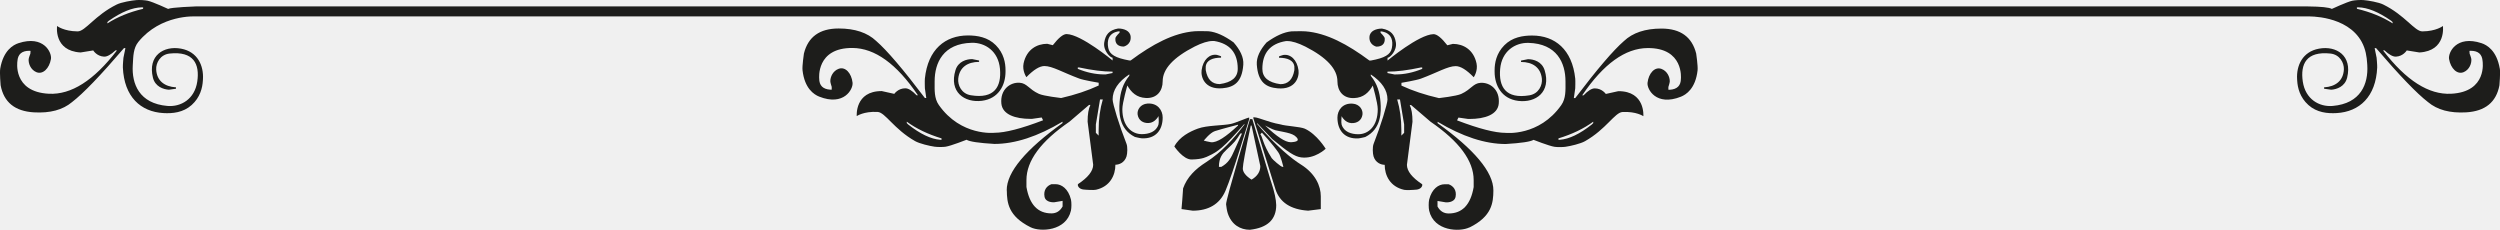
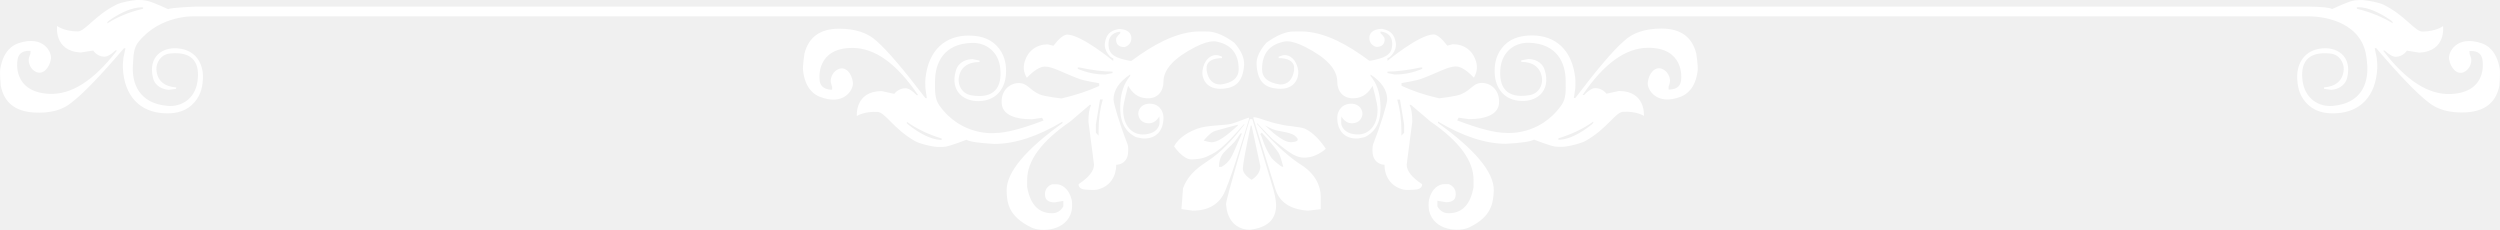
- <svg xmlns="http://www.w3.org/2000/svg" id="Layer_2" data-name="Layer 2" viewBox="0 0 1742.15 160.12">
-   <defs>
-     <style>
-       .cls-1 {
-         fill: #1d1d1b;
-         stroke-width: 0px;
-       }
-     </style>
-   </defs>
-   <g id="Capa_1" data-name="Capa 1">
+ <svg xmlns="http://www.w3.org/2000/svg" version="1.1" id="Layer_2_00000021103790879935262160000015274583515648006545_" x="0px" y="0px" viewBox="0 0 1742.2 160.1" style="enable-background:new 0 0 1742.2 160.1;" xml:space="preserve">
+   <style type="text/css">
+ 	.st0{fill:#FFFFFF;}
+ </style>
+   <g id="Capa_1">
    <g>
      <g>
        <g>
-           <path class="cls-1" d="M1024.03,158.44c-6.8,3.37-24.8,2.71-28.1-11.62-.43-1.89-.46-5.87,0-7.75,1.85-7.52,6.62-10.66,10.66-10.66h2.91c3.23,1.13,5.7,4.12,4.84,8.72-.81,4.35-6.78,3.88-6.78,3.88l-5.81-.97v3.88c1.78,3.23,4.36,4.84,7.75,4.84,9.53,0,15.34-6.14,17.44-18.41v-4.84c0-13.4-10.01-26.96-30.04-40.69l-13.56-11.62h-.97c1.29,2.58,1.94,6.46,1.94,11.62l-3.88,30.03c0,4.36,3.55,8.88,10.66,13.56v.97c-.64,1.94-2.58,2.91-5.81,2.91,0,0-5.13.37-6.78,0-9.73-2.15-13.56-10.01-13.56-17.44-2.42,0-6.31-1.29-7.75-5.81-.66-2.08-.8-6.69,0-8.72,5.08-12.92,9.69-27.93,9.69-31,0-6.46-3.88-12.27-11.63-17.44v.97c4.52,5.49,6.28,11.64,6.78,18.41.49,6.6.72,18.55-10.66,24.22,0,0-3.61.91-4.84.97-9.73.48-14.53-5.81-14.53-14.53,0-4.84,3.39-10.24,10.66-9.69,4.84.37,7.32,4.4,6.78,7.75-.65,4.03-3.88,6.02-7.75,5.81-4.49-.24-6.78-4.84-6.78-4.84,0,0-.41,4.42,0,5.81,1.52,5.16,6.78,6.78,11.63,6.78,7.11,0,13.56-5.65,13.56-17.44,0-4.42-3.48-16.47-3.48-16.47-2.74,4.84-6.5,8.45-12.99,8.72-7.85.34-11.63-5.17-11.63-11.63,0-8.56-7.43-16.63-22.28-24.22-5.17-2.58-9.36-3.88-12.59-3.88h-.97c-10.98,1.78-16.47,8.24-16.47,19.38,0,5.98,4.2,9.53,12.59,10.66,5.33,0,8.56-3.23,9.69-9.69,0,0,.12-2.19,0-2.91-.65-4.03-4.84-5.81-10.65-5.81v-.97s2.15-.85,2.9-.97c5.1-.83,9.68,3.36,10.66,10.66.64,4.8-2.15,13.67-14.53,12.59-7.88-.69-13.65-3.98-14.53-16.47-.36-5.15,2.26-10.33,6.78-15.5,6.46-4.68,12.27-7.27,17.44-7.75,0,0,7.27-.19,9.69,0,14.66,1.13,29.39,9.05,44.57,20.35h.97c9.69-1.78,13.77-4.11,14.66-8.71,2.21-11.48-7.87-11.63-7.87-11.63v.97s2.81,2.67,2.91,3.88c.3,3.9-1.94,5.81-5.81,5.81,0,0-5.21-1.12-4.84-6.78.28-4.32,4.84-5.81,8.72-5.81,6.46,1.13,8.84,4.43,9.69,9.69.91,5.65-4.2,10.66-5.81,10.66v1.94s21.75-18.11,31.97-18.41c2.42-.07,5.65,2.59,9.69,7.75l3.88-.97c7.27,0,14.41,4.01,16.47,13.56,1.13,5.27-1.94,9.69-1.94,9.69-5.01-5.17-9.2-7.75-12.6-7.75-5.49,0-12.84,4.5-24.22,8.72-3.25,1.2-13.56,2.91-13.56,2.91v1.94c7.59,3.55,16.31,6.46,26.16,8.72,0,0,12.09-1.35,15.5-2.91,7.07-3.23,8.26-7.45,13.56-7.75,6.45-.36,13.54,4.7,12.59,14.53-.73,7.64-9.69,10.66-20.34,10.66h-.97l-6.78-.97-.97,1.94c15.18,5.81,26.48,8.72,33.91,8.72,0,0,23.3,2.62,38.75-19.38,3.26-4.64,2.91-10.5,2.91-15.5v-.97c0-12.92-6.02-26.38-25.83-26.86-9.36-.23-18.61,5.83-19.7,18.14-1.1,12.4,3.79,21.15,20.35,18.41,6.56-1.09,9.21-7.13,8.72-11.62-.84-7.81-6.46-11.63-14.53-11.63v-.97l4.85-.97c3.87,0,9.73,1.58,11.62,7.75,4.61,15.04-6.16,22.84-18.41,21.31-11.61-1.44-16.47-10.82-16.47-20.35v-.97c0-5.01,1.15-11.74,6.78-17.44,5.54-5.61,12.92-6.78,19.38-6.78,15.83,0,27.92,9.69,30.03,30.03.17,1.69,0,6.78,0,6.78l-.97,6.78h.97c15.18-20.02,26.48-33.26,33.91-39.72,6.14-5.81,14.86-8.72,26.16-8.72,13.24,0,21.31,5.81,24.22,17.44,0,0,1.29,8.73.97,11.63-1.43,12.79-8.02,16.97-11.63,18.41-17.2,6.85-23.75-5.19-23.25-9.69.73-6.58,4.99-11.42,9.69-9.69,3.98,1.46,5.87,5.59,5.81,8.72-.02,1-.97,3.88-.97,3.88v1.94h.97c5.17-.32,7.75-2.91,7.75-7.75,0,0,2.24-21.55-23.25-21.31-15.5.14-30.68,10.98-45.54,32.94h.97c3.07-3.23,5.65-4.83,7.75-4.84,5.09-.04,7.75,3.88,7.75,3.88l8.72-1.94c18.92-.05,17.44,17.44,17.44,17.44,0,0-4.87-3.42-14.53-2.91-5.36.29-11.34,11.96-26.16,20.35-3.07,1.74-10.07,3.39-13.56,3.88-1.92.27-5.84.31-7.75,0-3.78-.61-14.53-4.84-14.53-4.84-2.1,1.29-8.56,2.26-19.38,2.91-14.37,0-30.19-5.17-47.47-15.5v.97c25.19,18.09,38.99,34.02,38.87,46.94-.08,8.52-.98,17.99-16.59,25.72ZM1110.25,84.81c-6.62,4.85-14.69,8.72-24.22,11.63v.97h.97c6.46-.48,13.89-4.04,22.28-10.66l.97-.97v-.97ZM991.09,47.99v-.97h-.97c-9.04,1.94-16.79,2.91-23.25,2.91v.97l4.84.97h.97c5.97,0,12.11-1.29,18.41-3.88ZM978.49,92.56v-5.81l-2.91-17.44h-1.94c1.94,6.46,2.91,13.56,2.91,21.31v3.88l1.94-1.94Z" />
-           <path class="cls-1" d="M701.54,132.71c-.12-12.92,13.68-28.85,38.87-46.94v-.97c-17.28,10.34-33.1,15.5-47.47,15.5-10.82-.64-17.28-1.61-19.38-2.91,0,0-10.75,4.23-14.53,4.84-1.91.31-5.83.27-7.75,0-3.49-.49-10.49-2.14-13.56-3.88-14.81-8.38-20.8-20.06-26.16-20.35-9.67-.52-14.53,2.91-14.53,2.91,0,0-1.48-17.49,17.44-17.44l8.72,1.94s2.66-3.91,7.75-3.88c2.1.02,4.68,1.62,7.75,4.84h.97c-14.86-21.96-30.04-32.8-45.54-32.94-25.5-.23-23.25,21.31-23.25,21.31,0,4.84,2.58,7.43,7.75,7.75h.97v-1.94s-.95-2.88-.97-3.88c-.06-3.13,1.83-7.26,5.81-8.72,4.7-1.73,8.96,3.11,9.69,9.69.5,4.49-6.05,16.53-23.25,9.69-3.6-1.43-10.2-5.62-11.62-18.41-.33-2.9.97-11.63.97-11.63,2.9-11.63,10.98-17.44,24.22-17.44,11.3,0,20.02,2.91,26.16,8.72,7.43,6.46,18.73,19.7,33.91,39.72h.97l-.97-6.78s-.17-5.1,0-6.78c2.11-20.35,14.21-30.03,30.04-30.03,6.46,0,13.83,1.17,19.38,6.78,5.64,5.7,6.78,12.43,6.78,17.44v.97c0,9.53-4.86,18.9-16.47,20.35-12.25,1.52-23.02-6.27-18.41-21.31,1.89-6.18,7.75-7.75,11.63-7.75l4.84.97v.97c-8.08,0-13.69,3.82-14.53,11.63-.49,4.49,2.16,10.54,8.72,11.62,16.55,2.75,21.45-6,20.35-18.41-1.09-12.31-10.34-18.37-19.7-18.14-19.82.48-25.83,13.95-25.83,26.86v.97c0,5.01-.35,10.86,2.91,15.5,15.45,22,38.75,19.38,38.75,19.38,7.43,0,18.73-2.9,33.91-8.72l-.97-1.94-6.78.97h-.97c-10.66,0-19.61-3.01-20.35-10.66-.94-9.84,6.15-14.9,12.6-14.53,5.31.3,6.49,4.52,13.56,7.75,3.41,1.55,15.5,2.91,15.5,2.91,9.85-2.26,18.57-5.17,26.16-8.72v-1.94s-10.31-1.7-13.56-2.91c-11.38-4.22-18.73-8.72-24.22-8.72-3.39,0-7.59,2.59-12.6,7.75,0,0-3.07-4.42-1.94-9.69,2.06-9.55,9.21-13.56,16.47-13.56l3.88.97c4.04-5.17,7.27-7.82,9.69-7.75,10.22.3,31.97,18.41,31.97,18.41v-1.94c-1.62,0-6.73-5.01-5.81-10.66.85-5.26,3.23-8.56,9.69-9.69,3.88,0,8.44,1.49,8.72,5.81.37,5.67-4.84,6.78-4.84,6.78-3.88,0-6.12-1.92-5.81-5.81.09-1.21,2.91-3.88,2.91-3.88v-.97s-10.09.15-7.88,11.63c.89,4.6,4.97,6.94,14.66,8.71h.97c15.18-11.3,29.9-19.21,44.57-20.35,2.42-.19,9.69,0,9.69,0,5.17.48,10.98,3.07,17.44,7.75,4.52,5.17,7.14,10.35,6.78,15.5-.88,12.49-6.65,15.78-14.53,16.47-12.39,1.08-15.18-7.79-14.53-12.59.98-7.3,5.56-11.49,10.66-10.66.75.12,2.9.97,2.9.97v.97c-5.81,0-10,1.78-10.66,5.81-.12.72,0,2.91,0,2.91,1.13,6.46,4.36,9.69,9.69,9.69,8.39-1.13,12.59-4.68,12.59-10.66,0-11.14-5.49-17.6-16.47-19.38h-.97c-3.23,0-7.43,1.29-12.59,3.88-14.86,7.59-22.28,15.66-22.28,24.22,0,6.46-3.78,11.96-11.63,11.63-6.49-.28-10.25-3.88-12.99-8.72,0,0-3.48,12.05-3.48,16.47,0,11.79,6.46,17.44,13.56,17.44,4.85,0,10.11-1.62,11.63-6.78.41-1.39,0-5.81,0-5.81,0,0-2.29,4.61-6.78,4.84-3.87.21-7.1-1.78-7.75-5.81-.54-3.35,1.94-7.38,6.78-7.75,7.26-.55,10.66,4.84,10.66,9.69,0,8.72-4.81,15.01-14.53,14.53-1.23-.06-4.84-.97-4.84-.97-11.38-5.67-11.14-17.62-10.66-24.22.5-6.77,2.26-12.92,6.78-18.41v-.97c-7.75,5.17-11.63,10.98-11.63,17.44,0,3.07,4.6,18.08,9.69,31,.8,2.03.66,6.64,0,8.72-1.44,4.53-5.33,5.81-7.75,5.81,0,7.43-3.83,15.29-13.56,17.44-1.65.37-6.78,0-6.78,0-3.23,0-5.17-.97-5.81-2.91v-.97c7.1-4.68,10.66-9.2,10.66-13.56l-3.88-30.03c0-5.17.64-9.04,1.94-11.62h-.97l-13.56,11.62c-20.02,13.73-30.03,27.29-30.03,40.69v4.84c2.1,12.27,7.91,18.41,17.44,18.41,3.39,0,5.97-1.62,7.75-4.84v-3.88l-5.81.97s-5.98.47-6.78-3.88c-.86-4.61,1.61-7.59,4.84-8.72h2.91c4.04,0,8.81,3.14,10.66,10.66.46,1.88.43,5.86,0,7.75-3.3,14.33-21.3,14.99-28.1,11.62-15.61-7.73-16.51-17.21-16.59-25.72ZM631.9,85.77l.97.97c8.39,6.62,15.82,10.17,22.28,10.66h.97v-.97c-9.53-2.91-17.6-6.78-24.22-11.63v.97ZM769.48,51.86h.97l4.84-.97v-.97c-6.46,0-14.21-.97-23.25-2.91h-.97v.97c6.3,2.59,12.43,3.88,18.41,3.88ZM765.6,94.5v-3.88c0-7.75.97-14.86,2.91-21.31h-1.94l-2.91,17.44v5.81l1.94,1.94Z" />
+           <path class="st0" d="M1024,158.4c-6.8,3.4-24.8,2.7-28.1-11.6c-0.4-1.9-0.5-5.9,0-7.8c1.8-7.5,6.6-10.7,10.7-10.7h2.9      c3.2,1.1,5.7,4.1,4.8,8.7c-0.8,4.4-6.8,3.9-6.8,3.9l-5.8-1v3.9c1.8,3.2,4.4,4.8,7.8,4.8c9.5,0,15.3-6.1,17.4-18.4v-4.8      c0-13.4-10-27-30-40.7l-13.6-11.6h-1c1.3,2.6,1.9,6.5,1.9,11.6l-3.9,30c0,4.4,3.5,8.9,10.7,13.6v1c-0.6,1.9-2.6,2.9-5.8,2.9      c0,0-5.1,0.4-6.8,0c-9.7-2.1-13.6-10-13.6-17.4c-2.4,0-6.3-1.3-7.8-5.8c-0.7-2.1-0.8-6.7,0-8.7c5.1-12.9,9.7-27.9,9.7-31      c0-6.5-3.9-12.3-11.6-17.4v1c4.5,5.5,6.3,11.6,6.8,18.4c0.5,6.6,0.7,18.6-10.7,24.2c0,0-3.6,0.9-4.8,1      c-9.7,0.5-14.5-5.8-14.5-14.5c0-4.8,3.4-10.2,10.7-9.7c4.8,0.4,7.3,4.4,6.8,7.8c-0.7,4-3.9,6-7.8,5.8c-4.5-0.2-6.8-4.8-6.8-4.8      s-0.4,4.4,0,5.8c1.5,5.2,6.8,6.8,11.6,6.8c7.1,0,13.6-5.7,13.6-17.4c0-4.4-3.5-16.5-3.5-16.5c-2.7,4.8-6.5,8.4-13,8.7      c-7.8,0.3-11.6-5.2-11.6-11.6c0-8.6-7.4-16.6-22.3-24.2c-5.2-2.6-9.4-3.9-12.6-3.9h-1c-11,1.8-16.5,8.2-16.5,19.4      c0,6,4.2,9.5,12.6,10.7c5.3,0,8.6-3.2,9.7-9.7c0,0,0.1-2.2,0-2.9c-0.7-4-4.8-5.8-10.7-5.8v-1c0,0,2.2-0.8,2.9-1      c5.1-0.8,9.7,3.4,10.7,10.7c0.6,4.8-2.2,13.7-14.5,12.6c-7.9-0.7-13.7-4-14.5-16.5c-0.4-5.2,2.3-10.3,6.8-15.5      c6.5-4.7,12.3-7.3,17.4-7.8c0,0,7.3-0.2,9.7,0c14.7,1.1,29.4,9,44.6,20.3h1c9.7-1.8,13.8-4.1,14.7-8.7      c2.2-11.5-7.9-11.6-7.9-11.6v1c0,0,2.8,2.7,2.9,3.9c0.3,3.9-1.9,5.8-5.8,5.8c0,0-5.2-1.1-4.8-6.8c0.3-4.3,4.8-5.8,8.7-5.8      c6.5,1.1,8.8,4.4,9.7,9.7c0.9,5.7-4.2,10.7-5.8,10.7v1.9c0,0,21.8-18.1,32-18.4c2.4-0.1,5.7,2.6,9.7,7.8l3.9-1      c7.3,0,14.4,4,16.5,13.6c1.1,5.3-1.9,9.7-1.9,9.7c-5-5.2-9.2-7.8-12.6-7.8c-5.5,0-12.8,4.5-24.2,8.7c-3.2,1.2-13.6,2.9-13.6,2.9      v1.9c7.6,3.5,16.3,6.5,26.2,8.7c0,0,12.1-1.3,15.5-2.9c7.1-3.2,8.3-7.5,13.6-7.8c6.4-0.4,13.5,4.7,12.6,14.5      c-0.7,7.6-9.7,10.7-20.3,10.7h-1l-6.8-1l-1,1.9c15.2,5.8,26.5,8.7,33.9,8.7c0,0,23.3,2.6,38.8-19.4c3.3-4.6,2.9-10.5,2.9-15.5      v-1c0-12.9-6-26.4-25.8-26.9c-9.4-0.2-18.6,5.8-19.7,18.1c-1.1,12.4,3.8,21.2,20.3,18.4c6.6-1.1,9.2-7.1,8.7-11.6      c-0.8-7.8-6.5-11.6-14.5-11.6v-1l4.8-1c3.9,0,9.7,1.6,11.6,7.8c4.6,15-6.2,22.8-18.4,21.3c-11.6-1.4-16.5-10.8-16.5-20.3v-1      c0-5,1.2-11.7,6.8-17.4c5.5-5.6,12.9-6.8,19.4-6.8c15.8,0,27.9,9.7,30,30c0.2,1.7,0,6.8,0,6.8l-1,6.8h1      c15.2-20,26.5-33.3,33.9-39.7c6.1-5.8,14.9-8.7,26.2-8.7c13.2,0,21.3,5.8,24.2,17.4c0,0,1.3,8.7,1,11.6      c-1.4,12.8-8,17-11.6,18.4c-17.2,6.8-23.8-5.2-23.2-9.7c0.7-6.6,5-11.4,9.7-9.7c4,1.5,5.9,5.6,5.8,8.7c0,1-1,3.9-1,3.9v1.9h1      c5.2-0.3,7.8-2.9,7.8-7.8c0,0,2.2-21.5-23.2-21.3c-15.5,0.1-30.7,11-45.5,32.9h1c3.1-3.2,5.7-4.8,7.8-4.8c5.1,0,7.8,3.9,7.8,3.9      l8.7-1.9c18.9,0,17.4,17.4,17.4,17.4s-4.9-3.4-14.5-2.9c-5.4,0.3-11.3,12-26.2,20.3c-3.1,1.7-10.1,3.4-13.6,3.9      c-1.9,0.3-5.8,0.3-7.8,0c-3.8-0.6-14.5-4.8-14.5-4.8c-2.1,1.3-8.6,2.3-19.4,2.9c-14.4,0-30.2-5.2-47.5-15.5v1      c25.2,18.1,39,34,38.9,46.9C1040.6,141.3,1039.7,150.8,1024,158.4L1024,158.4z M1110.2,84.8c-6.6,4.8-14.7,8.7-24.2,11.6v1h1      c6.5-0.5,13.9-4,22.3-10.7l1-1V84.8z M991.1,48v-1h-1c-9,1.9-16.8,2.9-23.2,2.9v1l4.8,1h1C978.7,51.9,984.8,50.6,991.1,48z       M978.5,92.6v-5.8l-2.9-17.4h-1.9c1.9,6.5,2.9,13.6,2.9,21.3v3.9C976.5,94.5,978.5,92.6,978.5,92.6z" />
+           <path class="st0" d="M701.5,132.7c-0.1-12.9,13.7-28.8,38.9-46.9v-1c-17.3,10.3-33.1,15.5-47.5,15.5      c-10.8-0.6-17.3-1.6-19.4-2.9c0,0-10.8,4.2-14.5,4.8c-1.9,0.3-5.8,0.3-7.8,0c-3.5-0.5-10.5-2.1-13.6-3.9      C622.9,90,616.9,78.3,611.6,78c-9.7-0.5-14.5,2.9-14.5,2.9s-1.5-17.5,17.4-17.4l8.7,1.9c0,0,2.7-3.9,7.8-3.9      c2.1,0,4.7,1.6,7.8,4.8h1c-14.9-22-30-32.8-45.5-32.9c-25.5-0.2-23.2,21.3-23.2,21.3c0,4.8,2.6,7.4,7.8,7.8h1v-1.9      c0,0-1-2.9-1-3.9c-0.1-3.1,1.8-7.3,5.8-8.7c4.7-1.7,9,3.1,9.7,9.7c0.5,4.5-6,16.5-23.2,9.7c-3.6-1.4-10.2-5.6-11.6-18.4      c-0.3-2.9,1-11.6,1-11.6c2.9-11.6,11-17.4,24.2-17.4c11.3,0,20,2.9,26.2,8.7c7.4,6.5,18.7,19.7,33.9,39.7h1l-1-6.8      c0,0-0.2-5.1,0-6.8c2.1-20.3,14.2-30,30-30c6.5,0,13.8,1.2,19.4,6.8c5.6,5.7,6.8,12.4,6.8,17.4v1c0,9.5-4.9,18.9-16.5,20.3      c-12.2,1.5-23-6.3-18.4-21.3c1.9-6.2,7.8-7.8,11.6-7.8l4.8,1v1c-8.1,0-13.7,3.8-14.5,11.6c-0.5,4.5,2.2,10.5,8.7,11.6      c16.5,2.8,21.5-6,20.3-18.4c-1.1-12.3-10.3-18.4-19.7-18.1c-19.8,0.5-25.8,14-25.8,26.9v1c0,5-0.3,10.9,2.9,15.5      c15.5,22,38.8,19.4,38.8,19.4c7.4,0,18.7-2.9,33.9-8.7l-1-1.9l-6.8,1h-1c-10.7,0-19.6-3-20.3-10.7c-0.9-9.8,6.2-14.9,12.6-14.5      c5.3,0.3,6.5,4.5,13.6,7.8c3.4,1.6,15.5,2.9,15.5,2.9c9.8-2.3,18.6-5.2,26.2-8.7v-1.9c0,0-10.3-1.7-13.6-2.9      c-11.4-4.2-18.7-8.7-24.2-8.7c-3.4,0-7.6,2.6-12.6,7.8c0,0-3.1-4.4-1.9-9.7c2.1-9.5,9.2-13.6,16.5-13.6l3.9,1      c4-5.2,7.3-7.8,9.7-7.8c10.2,0.3,32,18.4,32,18.4v-1.9c-1.6,0-6.7-5-5.8-10.7c0.8-5.3,3.2-8.6,9.7-9.7c3.9,0,8.4,1.5,8.7,5.8      c0.4,5.7-4.8,6.8-4.8,6.8c-3.9,0-6.1-1.9-5.8-5.8c0.1-1.2,2.9-3.9,2.9-3.9v-1c0,0-10.1,0.1-7.9,11.6c0.9,4.6,5,6.9,14.7,8.7h1      c15.2-11.3,29.9-19.2,44.6-20.4c2.4-0.2,9.7,0,9.7,0c5.2,0.5,11,3.1,17.4,7.8c4.5,5.2,7.1,10.4,6.8,15.5      c-0.9,12.5-6.7,15.8-14.5,16.5c-12.4,1.1-15.2-7.8-14.5-12.6c1-7.3,5.6-11.5,10.7-10.7c0.8,0.1,2.9,1,2.9,1v1      c-5.8,0-10,1.8-10.7,5.8c-0.1,0.7,0,2.9,0,2.9c1.1,6.5,4.4,9.7,9.7,9.7c8.4-1.1,12.6-4.7,12.6-10.7c0-11.1-5.5-17.6-16.5-19.4      h-1c-3.2,0-7.4,1.3-12.6,3.9c-14.9,7.6-22.3,15.7-22.3,24.2c0,6.5-3.8,12-11.6,11.6c-6.5-0.3-10.2-3.9-13-8.7      c0,0-3.5,12.1-3.5,16.5c0,11.8,6.5,17.4,13.6,17.4c4.8,0,10.1-1.6,11.6-6.8c0.4-1.4,0-5.8,0-5.8s-2.3,4.6-6.8,4.8      c-3.9,0.2-7.1-1.8-7.8-5.8c-0.5-3.3,1.9-7.4,6.8-7.8c7.3-0.6,10.7,4.8,10.7,9.7c0,8.7-4.8,15-14.5,14.5c-1.2-0.1-4.8-1-4.8-1      c-11.4-5.7-11.1-17.6-10.7-24.2c0.5-6.8,2.3-12.9,6.8-18.4v-1c-7.8,5.2-11.6,11-11.6,17.4c0,3.1,4.6,18.1,9.7,31      c0.8,2,0.7,6.6,0,8.7c-1.4,4.5-5.3,5.8-7.8,5.8c0,7.4-3.8,15.3-13.6,17.4c-1.7,0.4-6.8,0-6.8,0c-3.2,0-5.2-1-5.8-2.9v-1      c7.1-4.7,10.7-9.2,10.7-13.6l-3.9-30c0-5.2,0.6-9,1.9-11.6h-1l-13.6,11.6c-20,13.7-30,27.3-30,40.7v4.8      c2.1,12.3,7.9,18.4,17.4,18.4c3.4,0,6-1.6,7.8-4.8V140l-5.8,1c0,0-6,0.5-6.8-3.9c-0.9-4.6,1.6-7.6,4.8-8.7h2.9      c4,0,8.8,3.1,10.7,10.7c0.5,1.9,0.4,5.9,0,7.8c-3.3,14.3-21.3,15-28.1,11.6C702.6,150.7,701.7,141.2,701.5,132.7L701.5,132.7z       M631.9,85.8l1,1c8.4,6.6,15.8,10.2,22.3,10.7h1v-1c-9.5-2.9-17.6-6.8-24.2-11.6V85.8z M769.5,51.9h1l4.8-1v-1      c-6.5,0-14.2-1-23.2-2.9h-1v1C757.4,50.6,763.5,51.9,769.5,51.9z M765.6,94.5v-3.9c0-7.8,1-14.9,2.9-21.3h-1.9l-2.9,17.4v5.8      C763.7,92.6,765.6,94.5,765.6,94.5z" />
        </g>
-         <path class="cls-1" d="M911.54,146.81c-12.2-.83-19.78-5.82-22.74-14.97l-15.53-49.92c1.76-1.11,9.82,3.2,19.06,4.77,3.24,1.11,13.89,1.58,16.98,3,8.4,3.86,14.5,13.98,14.5,13.98,0,0-7.58,7.31-17.12,6.01-4.6-.63-9.06-3.66-20.12-12.79l-10.54-11.09v.55c13.5,15.72,24.12,24.3,30.51,28.29,10.14,6.34,13.87,14.98,13.87,22.19v8.88l-8.87,1.11ZM904.33,97.44v-.56c-2.22-4.07-7.59-4.36-15.53-6.1-1.94-.43-7.21-3.33-7.21-3.33,8.13,7.76,14.05,11.65,17.75,11.65h.55c2.96-.18,4.44-.74,4.44-1.66ZM894.35,116.3s-1.89-7.64-3.32-9.76c-4.21-6.22-11.65-14.09-11.65-14.09l-1.11,1.11c1.66,1.85,1.53,6.58,7.93,16.64.59.94,6.4,6.1,7.6,6.1h.55ZM871.05,160.12c-6.66,0-12.89-3.46-15.53-11.65-.48-1.47-.97-4.56-1.11-6.1-.27-3.04,16.64-59.35,16.64-59.35h1.66l12.76,42.71.55,1.66c2.13,6.47,3.24,11.65,3.33,15.53,0,10.07-6.1,15.81-18.3,17.19ZM878.26,115.75l-6.1-28.29h-.56c-3.7,17.47-5.54,27.45-5.54,29.95s2.03,5.18,6.1,7.77c4.07-2.4,6.1-5.55,6.1-9.43ZM831.11,146.81l-7.77-1.11s1.11-12.67,1.11-14.42c2.78-7.86,8.45-13.43,16.09-18.3,10.75-6.87,19.14-16.27,26.62-26.07v-.56c-14.51,16.64-18.64,19.43-24.96,22.33-1.7.78-4.19,2.31-11.8,2.47-5.91.13-12.06-9.09-12.06-9.09,3.61-6.84,10.98-10.45,16.42-12.45,6.4-2.35,17.3-2.05,22.98-3.25,3.3-.7,11.65-4.44,12.76-4.44v1.11s-11.32,37.93-16.57,50.04c-4.07,9.38-11.99,13.75-22.81,13.75ZM865.5,93.01h-1.11c-3.44,5.4-4.07,6.09-9.43,11.09-2.94,2.74-5.55,5.64-5.55,12.2h1.66c4.75-2.67,6.71-5.84,9.43-12.2,1.2-2.79,4.99-11.09,4.99-11.09ZM862.73,86.91s-10.75,2.75-16.08,4.44c-3.44,1.09-7.77,6.65-7.77,6.65,0,0,3.72.97,4.99,1.11,4.23.46,10.54-3.88,18.86-11.65v-.55Z" />
+         <path class="st0" d="M911.5,146.8c-12.2-0.8-19.8-5.8-22.7-15l-15.5-49.9c1.8-1.1,9.8,3.2,19.1,4.8c3.2,1.1,13.9,1.6,17,3     c8.4,3.9,14.5,14,14.5,14s-7.6,7.3-17.1,6c-4.6-0.6-9.1-3.7-20.1-12.8L876,85.8v0.6c13.5,15.7,24.1,24.3,30.5,28.3     c10.1,6.3,13.9,15,13.9,22.2v8.9L911.5,146.8L911.5,146.8z M904.3,97.4v-0.6c-2.2-4.1-7.6-4.4-15.5-6.1c-1.9-0.4-7.2-3.3-7.2-3.3     c8.1,7.8,14,11.7,17.8,11.7h0.5C902.8,98.9,904.3,98.4,904.3,97.4L904.3,97.4z M894.3,116.3c0,0-1.9-7.6-3.3-9.8     c-4.2-6.2-11.7-14.1-11.7-14.1l-1.1,1.1c1.7,1.8,1.5,6.6,7.9,16.6c0.6,0.9,6.4,6.1,7.6,6.1L894.3,116.3L894.3,116.3z M871,160.1     c-6.7,0-12.9-3.5-15.5-11.6c-0.5-1.5-1-4.6-1.1-6.1C854.1,139.3,871,83,871,83h1.7l12.8,42.7l0.5,1.7c2.1,6.5,3.2,11.6,3.3,15.5     C889.3,153,883.2,158.7,871,160.1L871,160.1z M878.3,115.8l-6.1-28.3h-0.6c-3.7,17.5-5.5,27.5-5.5,30s2,5.2,6.1,7.8     C876.2,122.8,878.3,119.6,878.3,115.8z M831.1,146.8l-7.8-1.1c0,0,1.1-12.7,1.1-14.4c2.8-7.9,8.5-13.4,16.1-18.3     c10.8-6.9,19.1-16.3,26.6-26.1v-0.6c-14.5,16.6-18.6,19.4-25,22.3c-1.7,0.8-4.2,2.3-11.8,2.5c-5.9,0.1-12.1-9.1-12.1-9.1     c3.6-6.8,11-10.4,16.4-12.4c6.4-2.3,17.3-2.1,23-3.2c3.3-0.7,11.7-4.4,12.8-4.4V83c0,0-11.3,37.9-16.6,50     C849.9,142.5,841.9,146.8,831.1,146.8L831.1,146.8z M865.5,93h-1.1c-3.4,5.4-4.1,6.1-9.4,11.1c-2.9,2.7-5.5,5.6-5.5,12.2h1.7     c4.8-2.7,6.7-5.8,9.4-12.2C861.7,101.3,865.5,93,865.5,93L865.5,93z M862.7,86.9c0,0-10.8,2.8-16.1,4.4c-3.4,1.1-7.8,6.7-7.8,6.7     s3.7,1,5,1.1c4.2,0.5,10.5-3.9,18.9-11.7L862.7,86.9L862.7,86.9z" />
      </g>
-       <path class="cls-1" d="M1741.99,47.78c-2.19-12.68-9.02-16.47-12.7-17.69-17.58-5.81-23.4,6.6-22.64,11.05,1.12,6.52,5.66,11.1,10.25,9.1,3.89-1.7,5.53-5.93,5.28-9.05-.08-1-1.2-3.81-1.2-3.81l-.12-1.93.96-.06c5.18.01,7.91,2.44,8.2,7.28,0,0,3.52,21.38-21.95,22.66-15.48.78-31.28-9.14-47.41-30.18l.97-.06c3.26,3.04,5.93,4.48,8.03,4.38,5.09-.26,7.51-4.33,7.51-4.33l8.82,1.42c18.89-1.08,16.37-18.45,16.37-18.45,0,0-4.65,3.71-14.33,3.76-5.37.03-12.04-11.27-27.32-18.76-3.17-1.55-10.25-2.78-13.77-3.06-1.93-.15-5.85.04-7.74.46-3.74.84-14.22,5.7-14.22,5.7-1.97-1.06-7.5-1.63-16.58-1.73v-.02H136.68c-.12,0-17.39.61-19.52,1.75,0,0-10.48-4.86-14.22-5.7-1.89-.42-5.8-.61-7.74-.46-3.52.28-10.6,1.51-13.77,3.06-15.29,7.49-21.95,18.79-27.32,18.76-9.68-.06-14.33-3.76-14.33-3.76,0,0-2.52,17.37,16.37,18.45l8.82-1.42s2.42,4.07,7.51,4.33c2.09.11,4.77-1.33,8.03-4.38l.97.06c-16.13,21.04-31.93,30.96-47.41,30.18-25.46-1.28-21.94-22.66-21.94-22.66.29-4.83,3.02-7.26,8.2-7.28l.96.06-.12,1.93s-1.12,2.82-1.2,3.81c-.25,3.12,1.4,7.35,5.28,9.05,4.58,2,9.13-2.57,10.25-9.1.77-4.46-5.05-16.86-22.64-11.05-3.68,1.22-10.51,5-12.7,17.69-.5,2.88.28,11.66.28,11.66,2.21,11.78,9.92,18.06,23.14,18.85,11.28.67,20.16-1.71,26.63-7.15,7.8-6.01,19.87-18.55,36.21-37.64l.97.06-1.37,6.71s-.48,5.08-.4,6.77c.9,20.44,12.4,30.82,28.2,31.76,6.45.38,13.88-.35,19.74-5.62,5.96-5.36,7.51-12.01,7.81-17.01l.06-.97c.57-9.51-3.73-19.16-15.23-21.29-12.13-2.25-23.35,4.89-19.64,20.18,1.52,6.28,7.28,8.2,11.15,8.43l4.89-.68.06-.97c-8.06-.48-13.44-4.62-13.82-12.47-.22-4.52,2.78-10.39,9.4-11.09,16.69-1.76,21.05,7.27,19.22,19.58-1.82,12.23-11.42,17.72-20.75,16.94-19.75-1.66-24.96-15.46-24.19-28.35l.06-.97c.3-5,.24-10.9,3.82-15.3,15.68-19.28,39.62-17.76,39.62-17.76h1472.41s27.13-.98,37.36,17.76c2.72,4.98,3.53,10.3,3.82,15.3l.06.97c.77,12.89-4.44,26.69-24.19,28.35-9.33.78-18.92-4.71-20.75-16.94-1.83-12.32,2.53-21.34,19.22-19.58,6.62.7,9.61,6.57,9.4,11.09-.38,7.85-5.76,11.99-13.82,12.47l.06.97,4.89.68c3.87-.23,9.62-2.15,11.15-8.43,3.71-15.29-7.51-22.43-19.64-20.18-11.5,2.13-15.8,11.78-15.23,21.29l.06.97c.3,5,1.84,11.65,7.81,17.01,5.87,5.27,13.3,6,19.74,5.62,15.8-.94,27.3-11.33,28.2-31.76.07-1.69-.4-6.77-.4-6.77l-1.37-6.71.97-.06c16.34,19.08,28.41,31.63,36.21,37.64,6.47,5.44,15.35,7.82,26.63,7.15,13.22-.79,20.93-7.07,23.14-18.85,0,0,.77-8.79.28-11.66ZM99.7,6.14c-9.69,2.33-17.97,5.72-24.87,10.17l.06-.97,1.02-.91c8.78-6.11,16.4-9.21,22.88-9.31l.97.06-.06.97ZM1642.46,6.14l-.06-.97.97-.06c6.48.1,14.1,3.2,22.88,9.31l1.02.91.06.97c-6.9-4.44-15.19-7.83-24.87-10.17Z" />
+       <path class="st0" d="M1742,47.8c-2.2-12.7-9-16.5-12.7-17.7c-17.6-5.8-23.4,6.6-22.6,11.1c1.1,6.5,5.7,11.1,10.2,9.1    c3.9-1.7,5.5-5.9,5.3-9c-0.1-1-1.2-3.8-1.2-3.8l-0.1-1.9l1-0.1c5.2,0,7.9,2.4,8.2,7.3c0,0,3.5,21.4-21.9,22.7    c-15.5,0.8-31.3-9.1-47.4-30.2l1-0.1c3.3,3,5.9,4.5,8,4.4c5.1-0.3,7.5-4.3,7.5-4.3l8.8,1.4c18.9-1.1,16.4-18.5,16.4-18.5    s-4.7,3.7-14.3,3.8c-5.4,0-12-11.3-27.3-18.8c-3.2-1.5-10.2-2.8-13.8-3.1c-1.9-0.2-5.8,0-7.7,0.5c-3.7,0.8-14.2,5.7-14.2,5.7    c-2-1.1-7.5-1.6-16.6-1.7v0H136.7c-0.1,0-17.4,0.6-19.5,1.8c0,0-10.5-4.9-14.2-5.7C101,0.1,97.1-0.1,95.2,0    c-3.5,0.3-10.6,1.5-13.8,3.1c-15.3,7.5-22,18.8-27.3,18.8c-9.7-0.1-14.3-3.8-14.3-3.8s-2.5,17.4,16.4,18.5l8.8-1.4    c0,0,2.4,4.1,7.5,4.3c2.1,0.1,4.8-1.3,8-4.4l1,0.1c-16.1,21-31.9,31-47.4,30.2C8.6,64,12.1,42.7,12.1,42.7c0.3-4.8,3-7.3,8.2-7.3    l1,0.1l-0.1,1.9c0,0-1.1,2.8-1.2,3.8c-0.2,3.1,1.4,7.3,5.3,9c4.6,2,9.1-2.6,10.2-9.1c0.8-4.5-5-16.9-22.6-11    c-3.7,1.2-10.5,5-12.7,17.7c-0.5,2.9,0.3,11.7,0.3,11.7c2.2,11.8,9.9,18.1,23.1,18.9c11.3,0.7,20.2-1.7,26.6-7.2    c7.8-6,19.9-18.5,36.2-37.6l1,0.1L86,40.3c0,0-0.5,5.1-0.4,6.8c0.9,20.4,12.4,30.8,28.2,31.8c6.4,0.4,13.9-0.3,19.7-5.6    c6-5.4,7.5-12,7.8-17l0.1-1c0.6-9.5-3.7-19.2-15.2-21.3c-12.1-2.2-23.3,4.9-19.6,20.2c1.5,6.3,7.3,8.2,11.2,8.4l4.9-0.7l0.1-1    c-8.1-0.5-13.4-4.6-13.8-12.5c-0.2-4.5,2.8-10.4,9.4-11.1c16.7-1.8,21,7.3,19.2,19.6c-1.8,12.2-11.4,17.7-20.8,16.9    c-19.8-1.7-25-15.5-24.2-28.3l0.1-1c0.3-5,0.2-10.9,3.8-15.3C112.1,9.9,136,11.4,136,11.4h1472.4c0,0,27.1-1,37.4,17.8    c2.7,5,3.5,10.3,3.8,15.3l0.1,1c0.8,12.9-4.4,26.7-24.2,28.3c-9.3,0.8-18.9-4.7-20.8-16.9c-1.8-12.3,2.5-21.3,19.2-19.6    c6.6,0.7,9.6,6.6,9.4,11.1c-0.4,7.8-5.8,12-13.8,12.5l0.1,1l4.9,0.7c3.9-0.2,9.6-2.2,11.2-8.4c3.7-15.3-7.5-22.4-19.6-20.2    c-11.5,2.1-15.8,11.8-15.2,21.3l0.1,1c0.3,5,1.8,11.6,7.8,17c5.9,5.3,13.3,6,19.7,5.6c15.8-0.9,27.3-11.3,28.2-31.8    c0.1-1.7-0.4-6.8-0.4-6.8l-1.4-6.7l1-0.1c16.3,19.1,28.4,31.6,36.2,37.6c6.5,5.4,15.3,7.8,26.6,7.2c13.2-0.8,20.9-7.1,23.1-18.8    C1741.8,59.4,1742.5,50.6,1742,47.8L1742,47.8z M99.7,6.1c-9.7,2.3-18,5.7-24.9,10.2l0.1-1l1-0.9c8.8-6.1,16.4-9.2,22.9-9.3l1,0.1    L99.7,6.1L99.7,6.1z M1642.5,6.1l-0.1-1l1-0.1c6.5,0.1,14.1,3.2,22.9,9.3l1,0.9l0.1,1C1660.4,11.9,1652.1,8.5,1642.5,6.1    L1642.5,6.1z" />
    </g>
  </g>
</svg>
